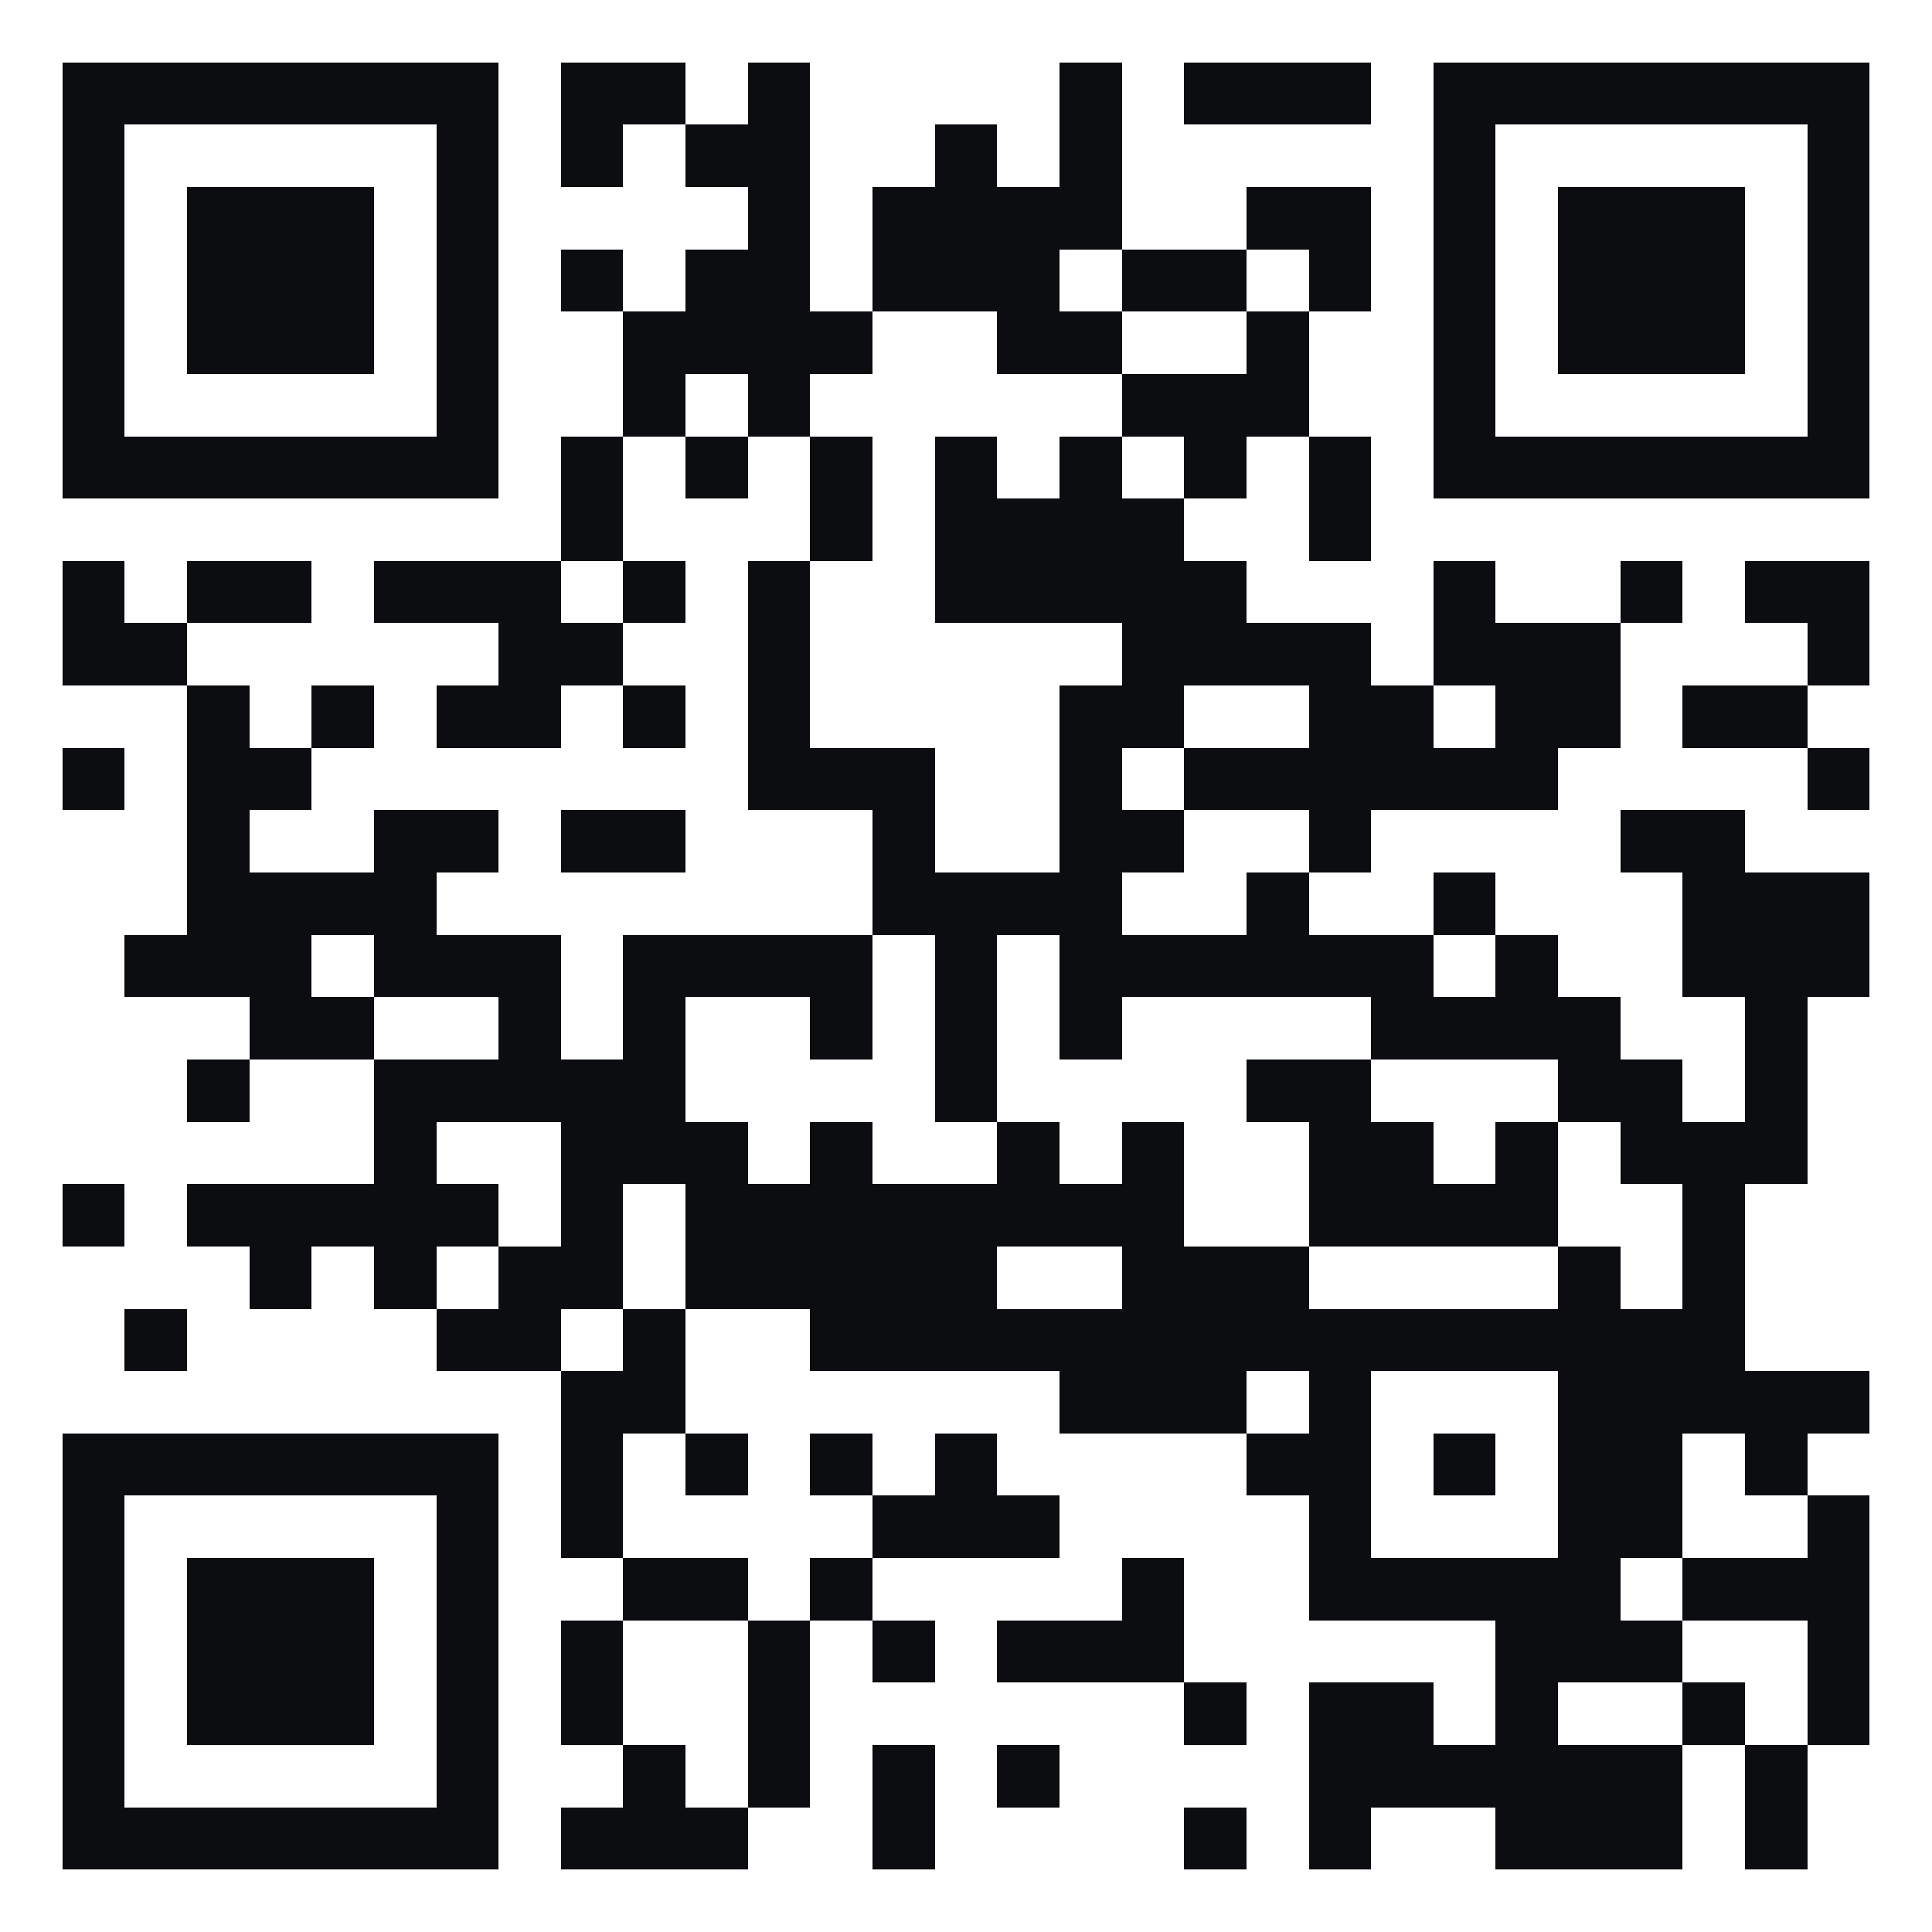
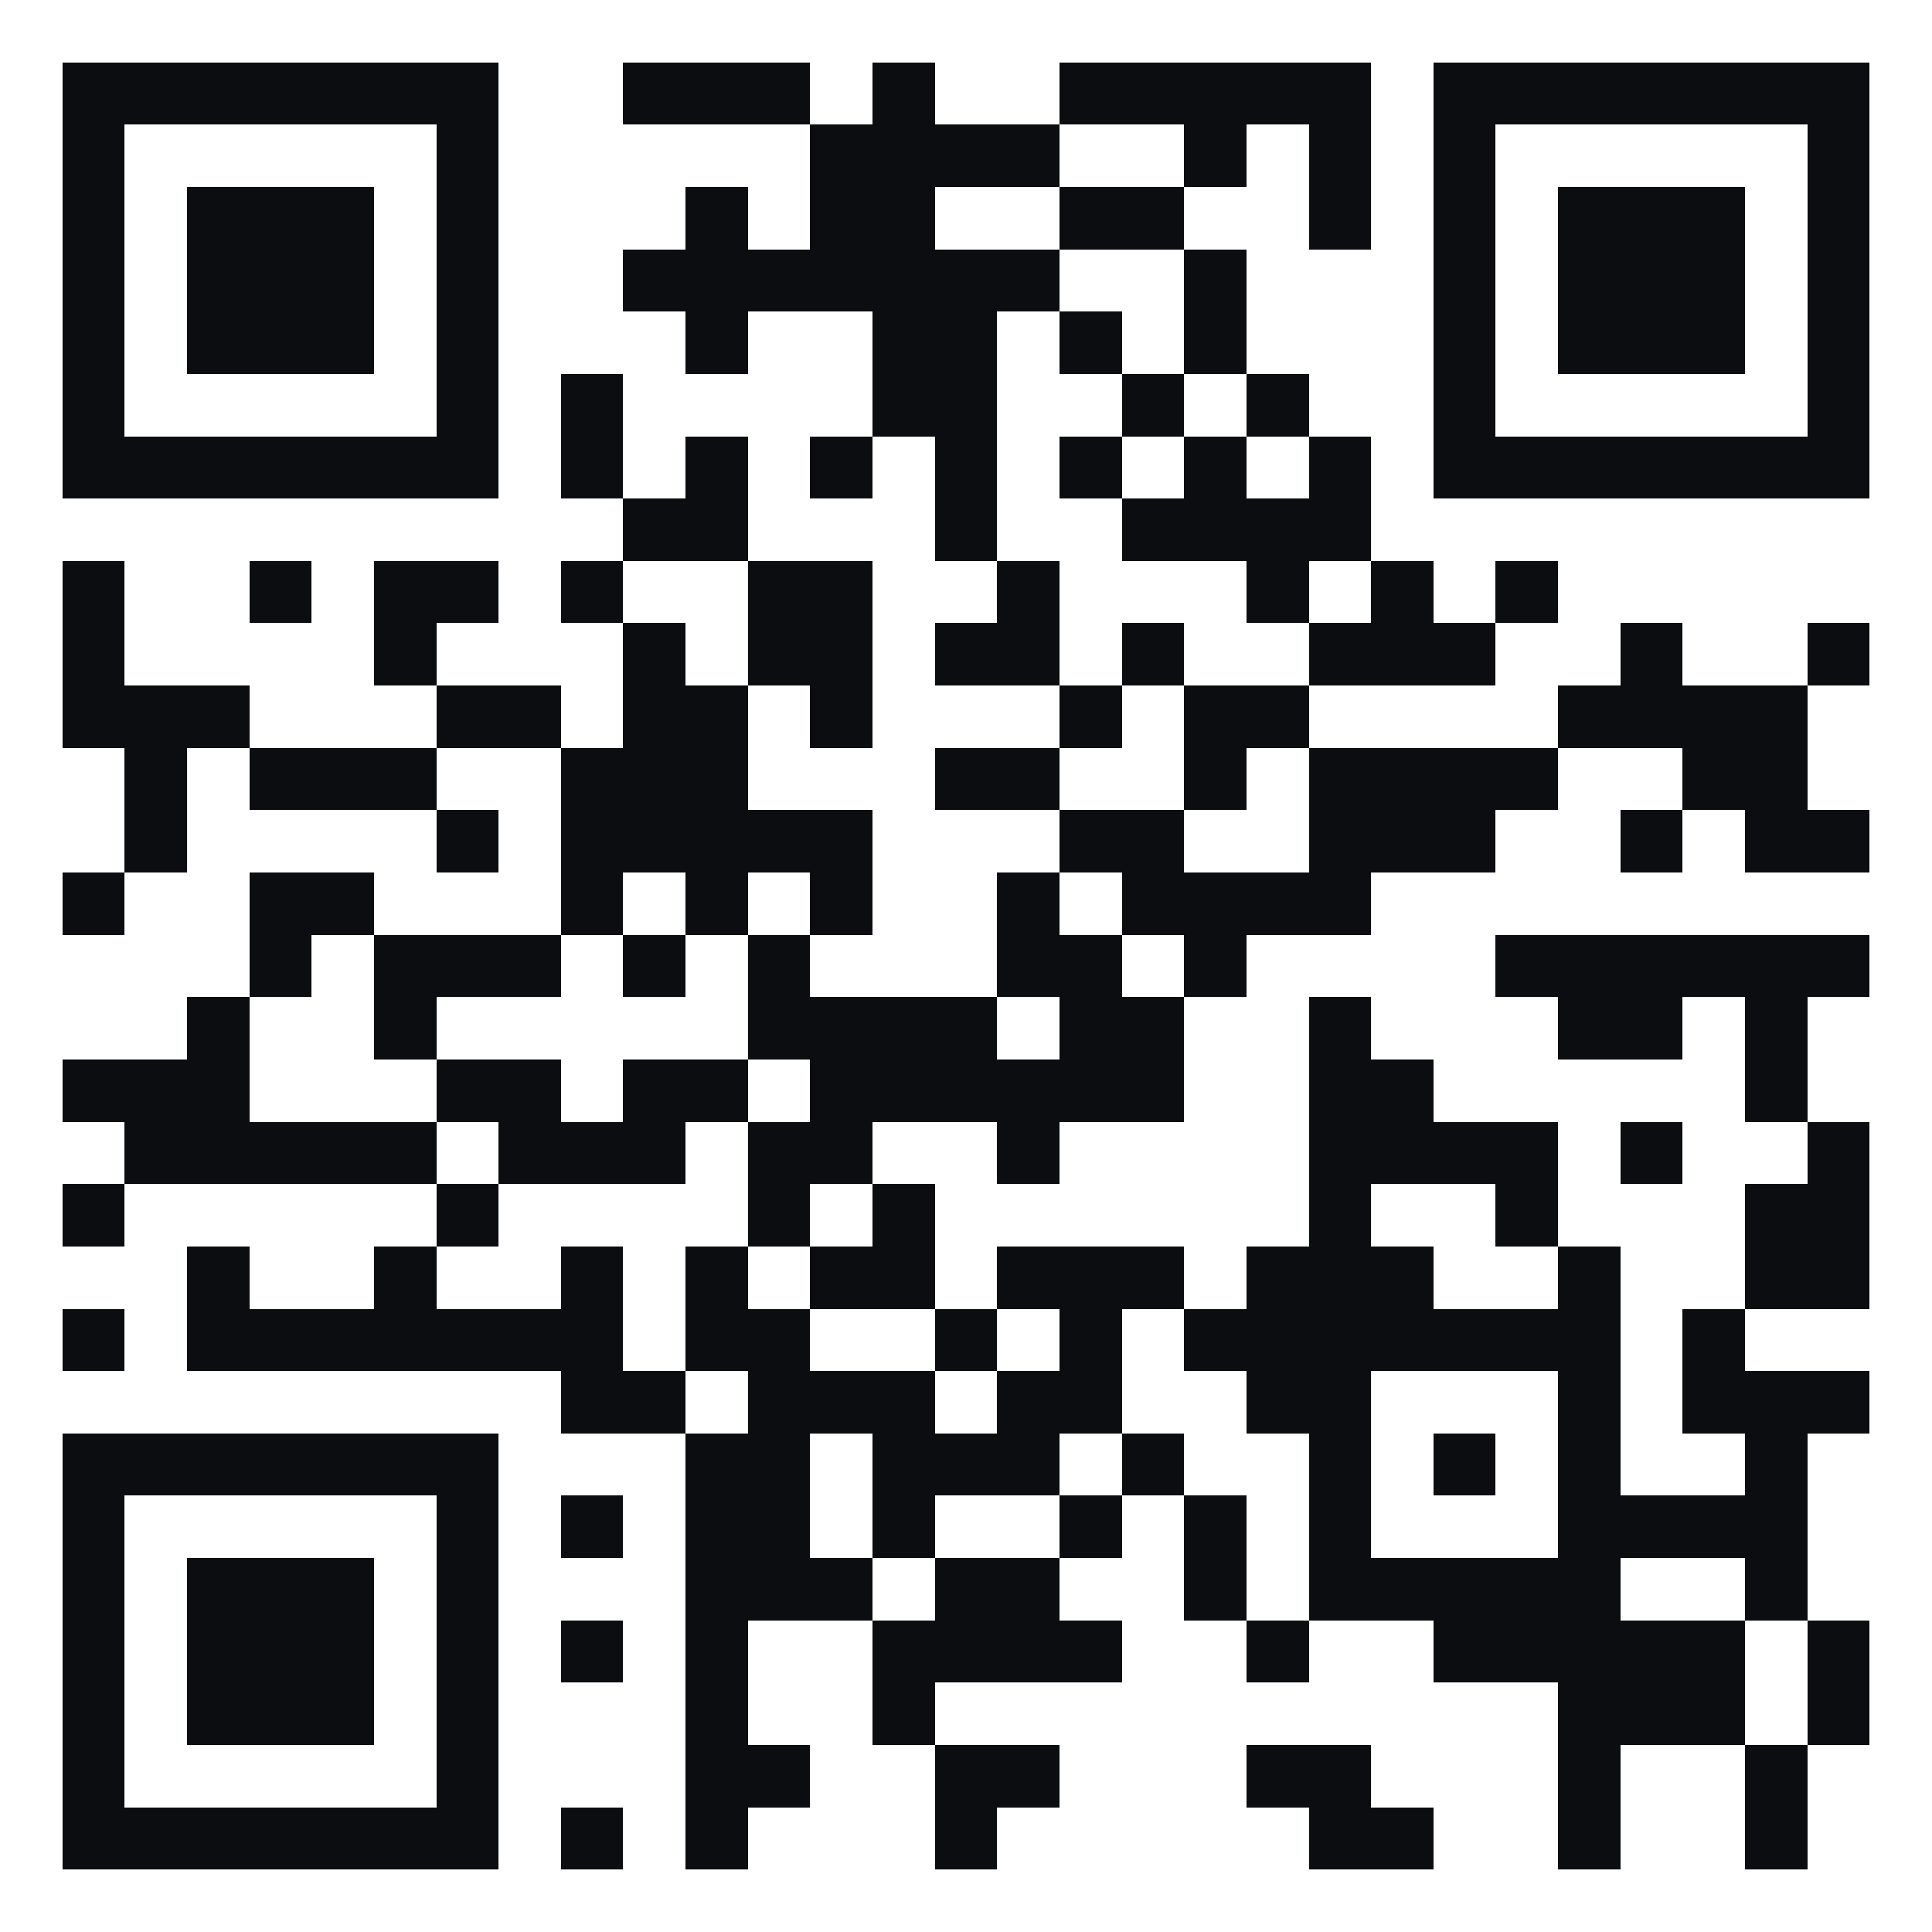
<svg xmlns="http://www.w3.org/2000/svg" viewBox="0 0 31 31" shape-rendering="crispEdges">
  <path fill="#ffffff" d="M0 0h31v31H0z" />
-   <path stroke="#0b0d10" d="M1 1.5h7m1 0h2m1 0h1m4 0h1m1 0h3m1 0h7M1 2.5h1m5 0h1m1 0h1m1 0h2m2 0h1m1 0h1m5 0h1m5 0h1M1 3.5h1m1 0h3m1 0h1m4 0h1m1 0h4m2 0h2m1 0h1m1 0h3m1 0h1M1 4.5h1m1 0h3m1 0h1m1 0h1m1 0h2m1 0h3m1 0h2m1 0h1m1 0h1m1 0h3m1 0h1M1 5.5h1m1 0h3m1 0h1m2 0h4m2 0h2m2 0h1m2 0h1m1 0h3m1 0h1M1 6.5h1m5 0h1m2 0h1m1 0h1m5 0h3m2 0h1m5 0h1M1 7.5h7m1 0h1m1 0h1m1 0h1m1 0h1m1 0h1m1 0h1m1 0h1m1 0h7M9 8.5h1m3 0h1m1 0h4m2 0h1M1 9.5h1m1 0h2m1 0h3m1 0h1m1 0h1m2 0h5m3 0h1m2 0h1m1 0h2M1 10.5h2m5 0h2m2 0h1m5 0h4m1 0h3m3 0h1M3 11.5h1m1 0h1m1 0h2m1 0h1m1 0h1m4 0h2m2 0h2m1 0h2m1 0h2M1 12.5h1m1 0h2m7 0h3m2 0h1m1 0h6m4 0h1M3 13.5h1m2 0h2m1 0h2m3 0h1m2 0h2m2 0h1m4 0h2M3 14.5h4m7 0h4m2 0h1m2 0h1m3 0h3M2 15.5h3m1 0h3m1 0h4m1 0h1m1 0h6m1 0h1m2 0h3M4 16.5h2m2 0h1m1 0h1m2 0h1m1 0h1m1 0h1m4 0h4m2 0h1M3 17.5h1m2 0h5m4 0h1m4 0h2m3 0h2m1 0h1M6 18.5h1m2 0h3m1 0h1m2 0h1m1 0h1m2 0h2m1 0h1m1 0h3M1 19.5h1m1 0h5m1 0h1m1 0h8m2 0h4m2 0h1M4 20.5h1m1 0h1m1 0h2m1 0h5m2 0h3m4 0h1m1 0h1M2 21.5h1m4 0h2m1 0h1m2 0h15M9 22.5h2m6 0h3m1 0h1m3 0h5M1 23.5h7m1 0h1m1 0h1m1 0h1m1 0h1m4 0h2m1 0h1m1 0h2m1 0h1M1 24.5h1m5 0h1m1 0h1m4 0h3m4 0h1m3 0h2m2 0h1M1 25.5h1m1 0h3m1 0h1m2 0h2m1 0h1m4 0h1m2 0h5m1 0h3M1 26.5h1m1 0h3m1 0h1m1 0h1m2 0h1m1 0h1m1 0h3m5 0h3m2 0h1M1 27.5h1m1 0h3m1 0h1m1 0h1m2 0h1m6 0h1m1 0h2m1 0h1m2 0h1m1 0h1M1 28.5h1m5 0h1m2 0h1m1 0h1m1 0h1m1 0h1m4 0h6m1 0h1M1 29.5h7m1 0h3m2 0h1m4 0h1m1 0h1m2 0h3m1 0h1" />
+   <path stroke="#0b0d10" d="M1 1.5h7m2 0h3m1 0h1m2 0h5m1 0h7M1 2.5h1m5 0h1m5 0h4m2 0h1m1 0h1m1 0h1m5 0h1M1 3.5h1m1 0h3m1 0h1m3 0h1m1 0h2m2 0h2m2 0h1m1 0h1m1 0h3m1 0h1M1 4.5h1m1 0h3m1 0h1m2 0h7m2 0h1m3 0h1m1 0h3m1 0h1M1 5.5h1m1 0h3m1 0h1m3 0h1m2 0h2m1 0h1m1 0h1m3 0h1m1 0h3m1 0h1M1 6.5h1m5 0h1m1 0h1m4 0h2m2 0h1m1 0h1m2 0h1m5 0h1M1 7.5h7m1 0h1m1 0h1m1 0h1m1 0h1m1 0h1m1 0h1m1 0h1m1 0h7M10 8.5h2m3 0h1m2 0h4M1 9.5h1m2 0h1m1 0h2m1 0h1m2 0h2m2 0h1m3 0h1m1 0h1m1 0h1M1 10.5h1m4 0h1m3 0h1m1 0h2m1 0h2m1 0h1m2 0h3m2 0h1m2 0h1M1 11.5h3m3 0h2m1 0h2m1 0h1m3 0h1m1 0h2m4 0h4M2 12.5h1m1 0h3m2 0h3m3 0h2m2 0h1m1 0h4m2 0h2M2 13.5h1m4 0h1m1 0h5m3 0h2m2 0h3m2 0h1m1 0h2M1 14.5h1m2 0h2m3 0h1m1 0h1m1 0h1m2 0h1m1 0h4M4 15.5h1m1 0h3m1 0h1m1 0h1m3 0h2m1 0h1m4 0h6M3 16.5h1m2 0h1m5 0h4m1 0h2m2 0h1m3 0h2m1 0h1M1 17.5h3m3 0h2m1 0h2m1 0h6m2 0h2m5 0h1M2 18.5h5m1 0h3m1 0h2m2 0h1m4 0h4m1 0h1m2 0h1M1 19.5h1m5 0h1m4 0h1m1 0h1m6 0h1m2 0h1m3 0h2M3 20.5h1m2 0h1m2 0h1m1 0h1m1 0h2m1 0h3m1 0h3m2 0h1m2 0h2M1 21.5h1m1 0h7m1 0h2m2 0h1m1 0h1m1 0h7m1 0h1M9 22.5h2m1 0h3m1 0h2m2 0h2m3 0h1m1 0h3M1 23.5h7m3 0h2m1 0h3m1 0h1m2 0h1m1 0h1m1 0h1m2 0h1M1 24.5h1m5 0h1m1 0h1m1 0h2m1 0h1m2 0h1m1 0h1m1 0h1m3 0h4M1 25.5h1m1 0h3m1 0h1m3 0h3m1 0h2m2 0h1m1 0h5m2 0h1M1 26.5h1m1 0h3m1 0h1m1 0h1m1 0h1m2 0h4m2 0h1m2 0h5m1 0h1M1 27.5h1m1 0h3m1 0h1m3 0h1m2 0h1m10 0h3m1 0h1M1 28.5h1m5 0h1m3 0h2m2 0h2m3 0h2m3 0h1m2 0h1M1 29.5h7m1 0h1m1 0h1m3 0h1m5 0h2m2 0h1m2 0h1" />
</svg>
